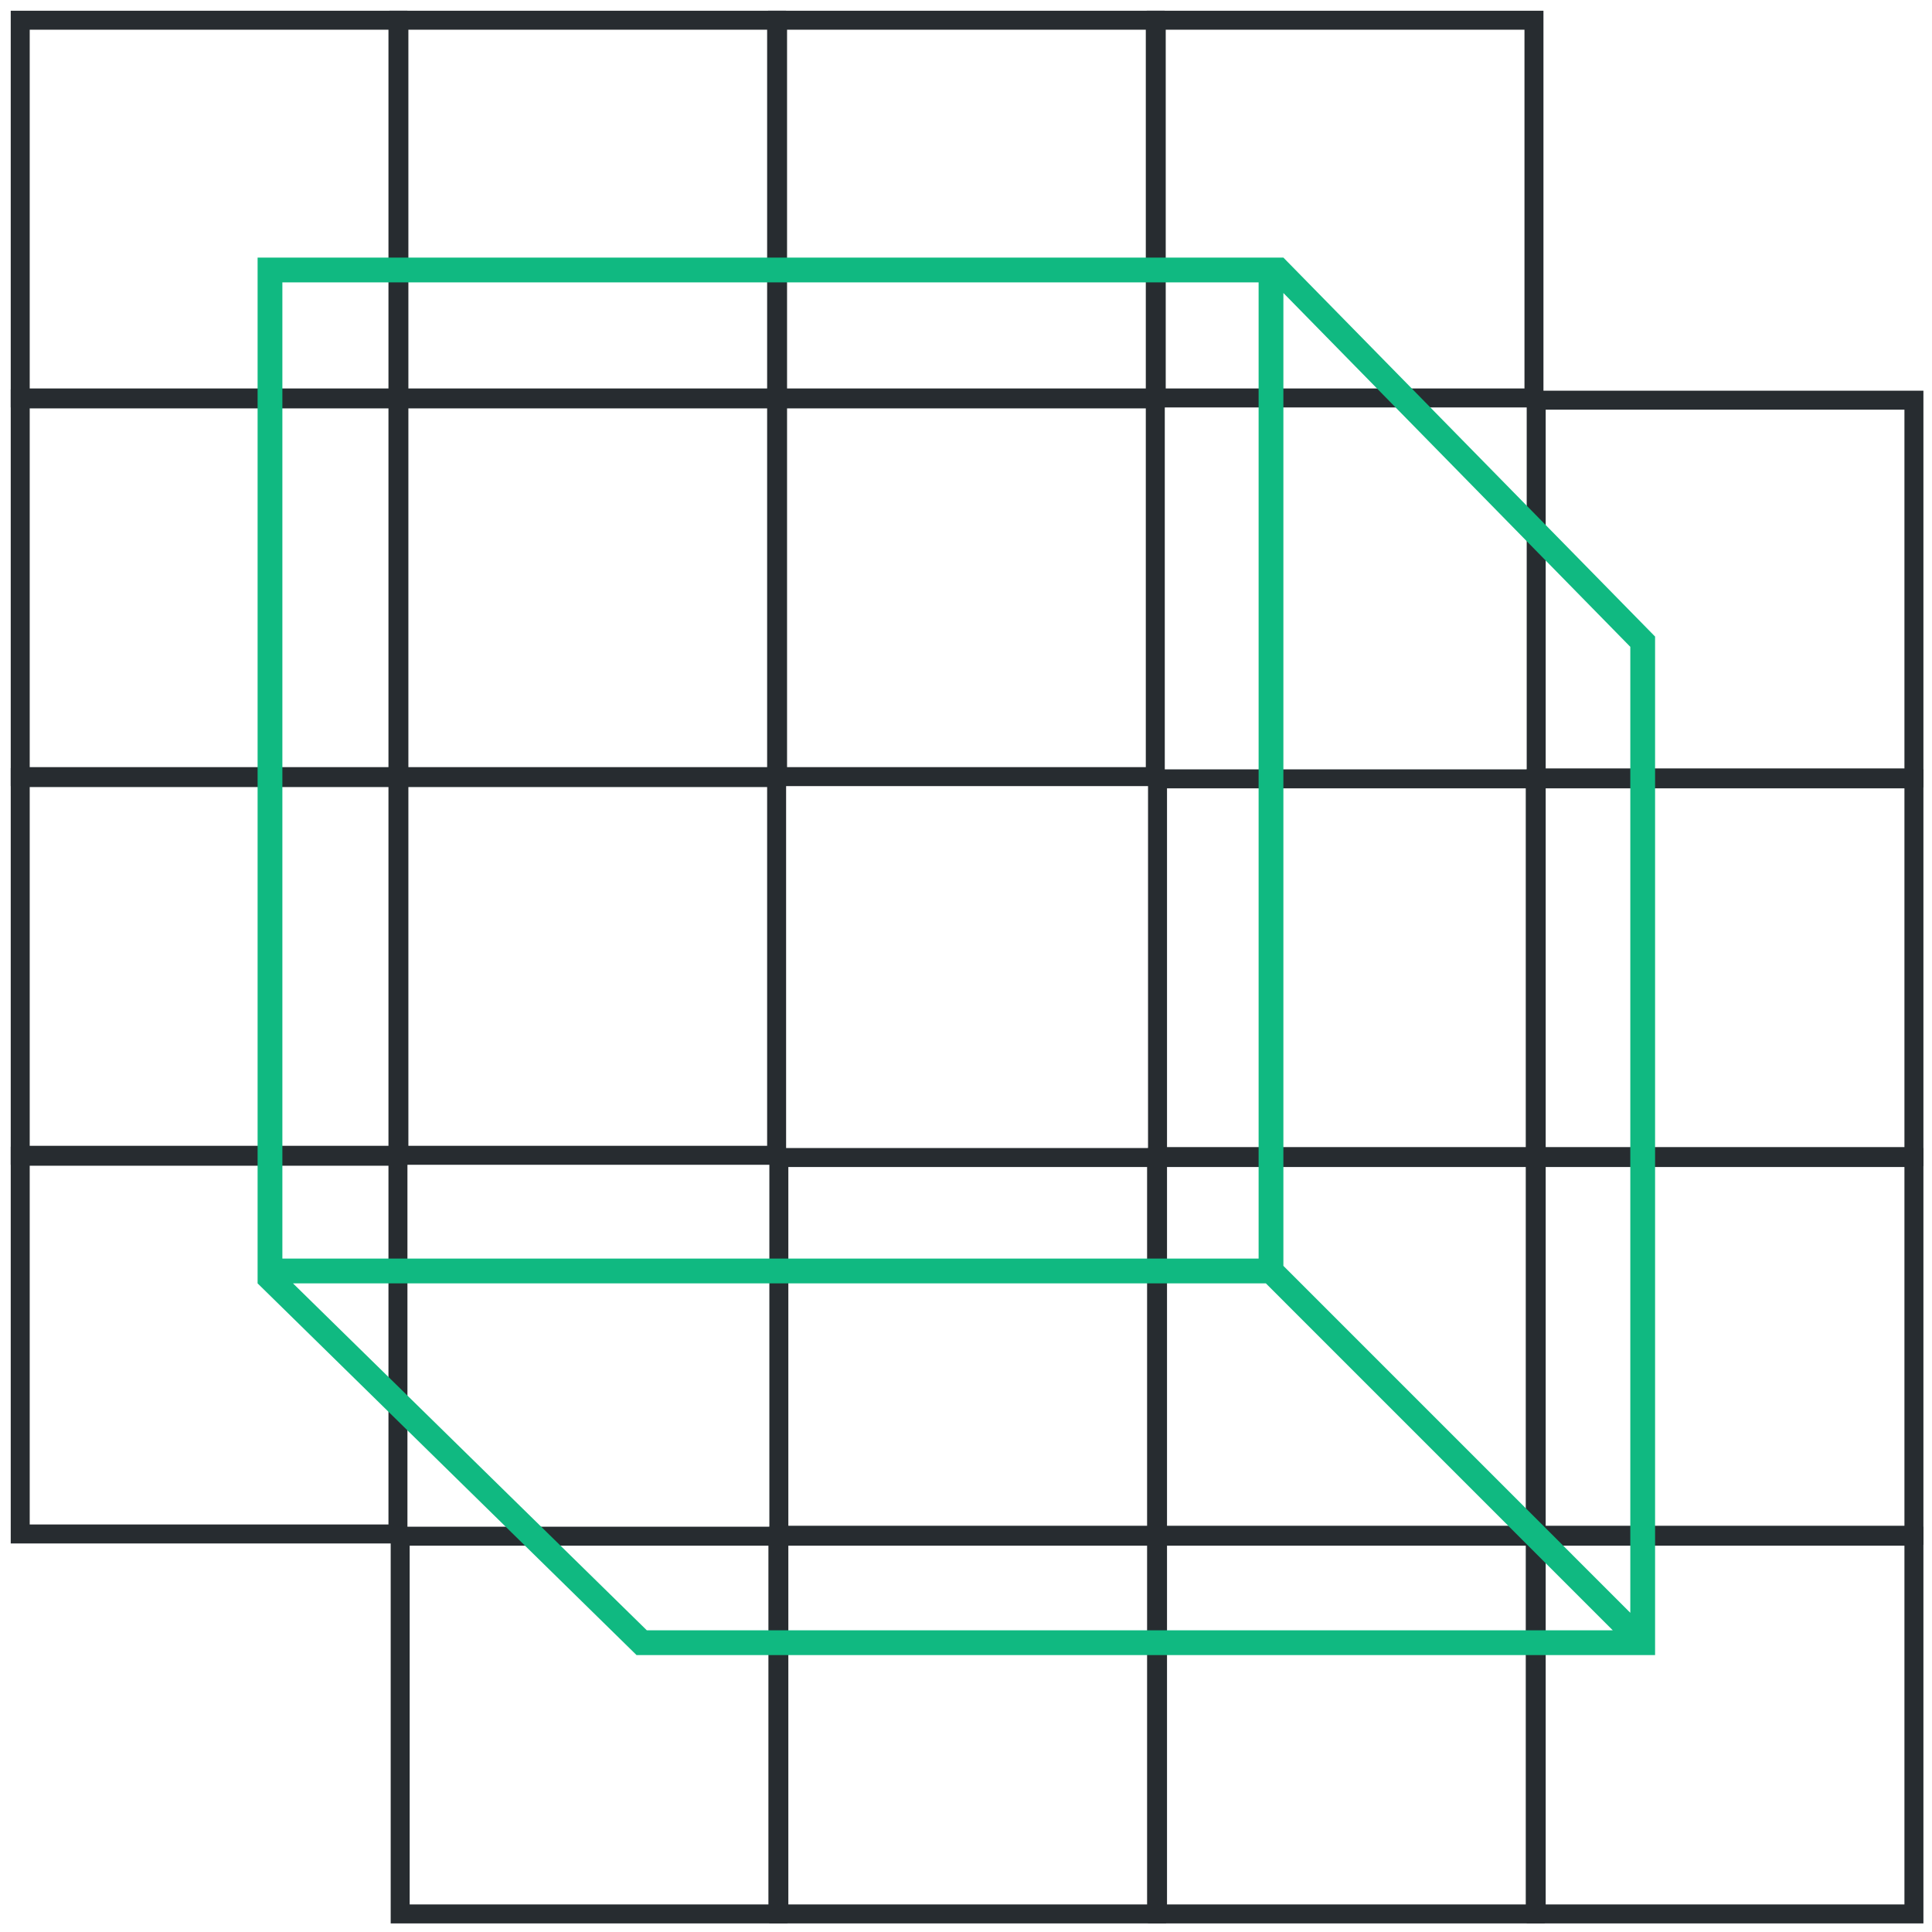
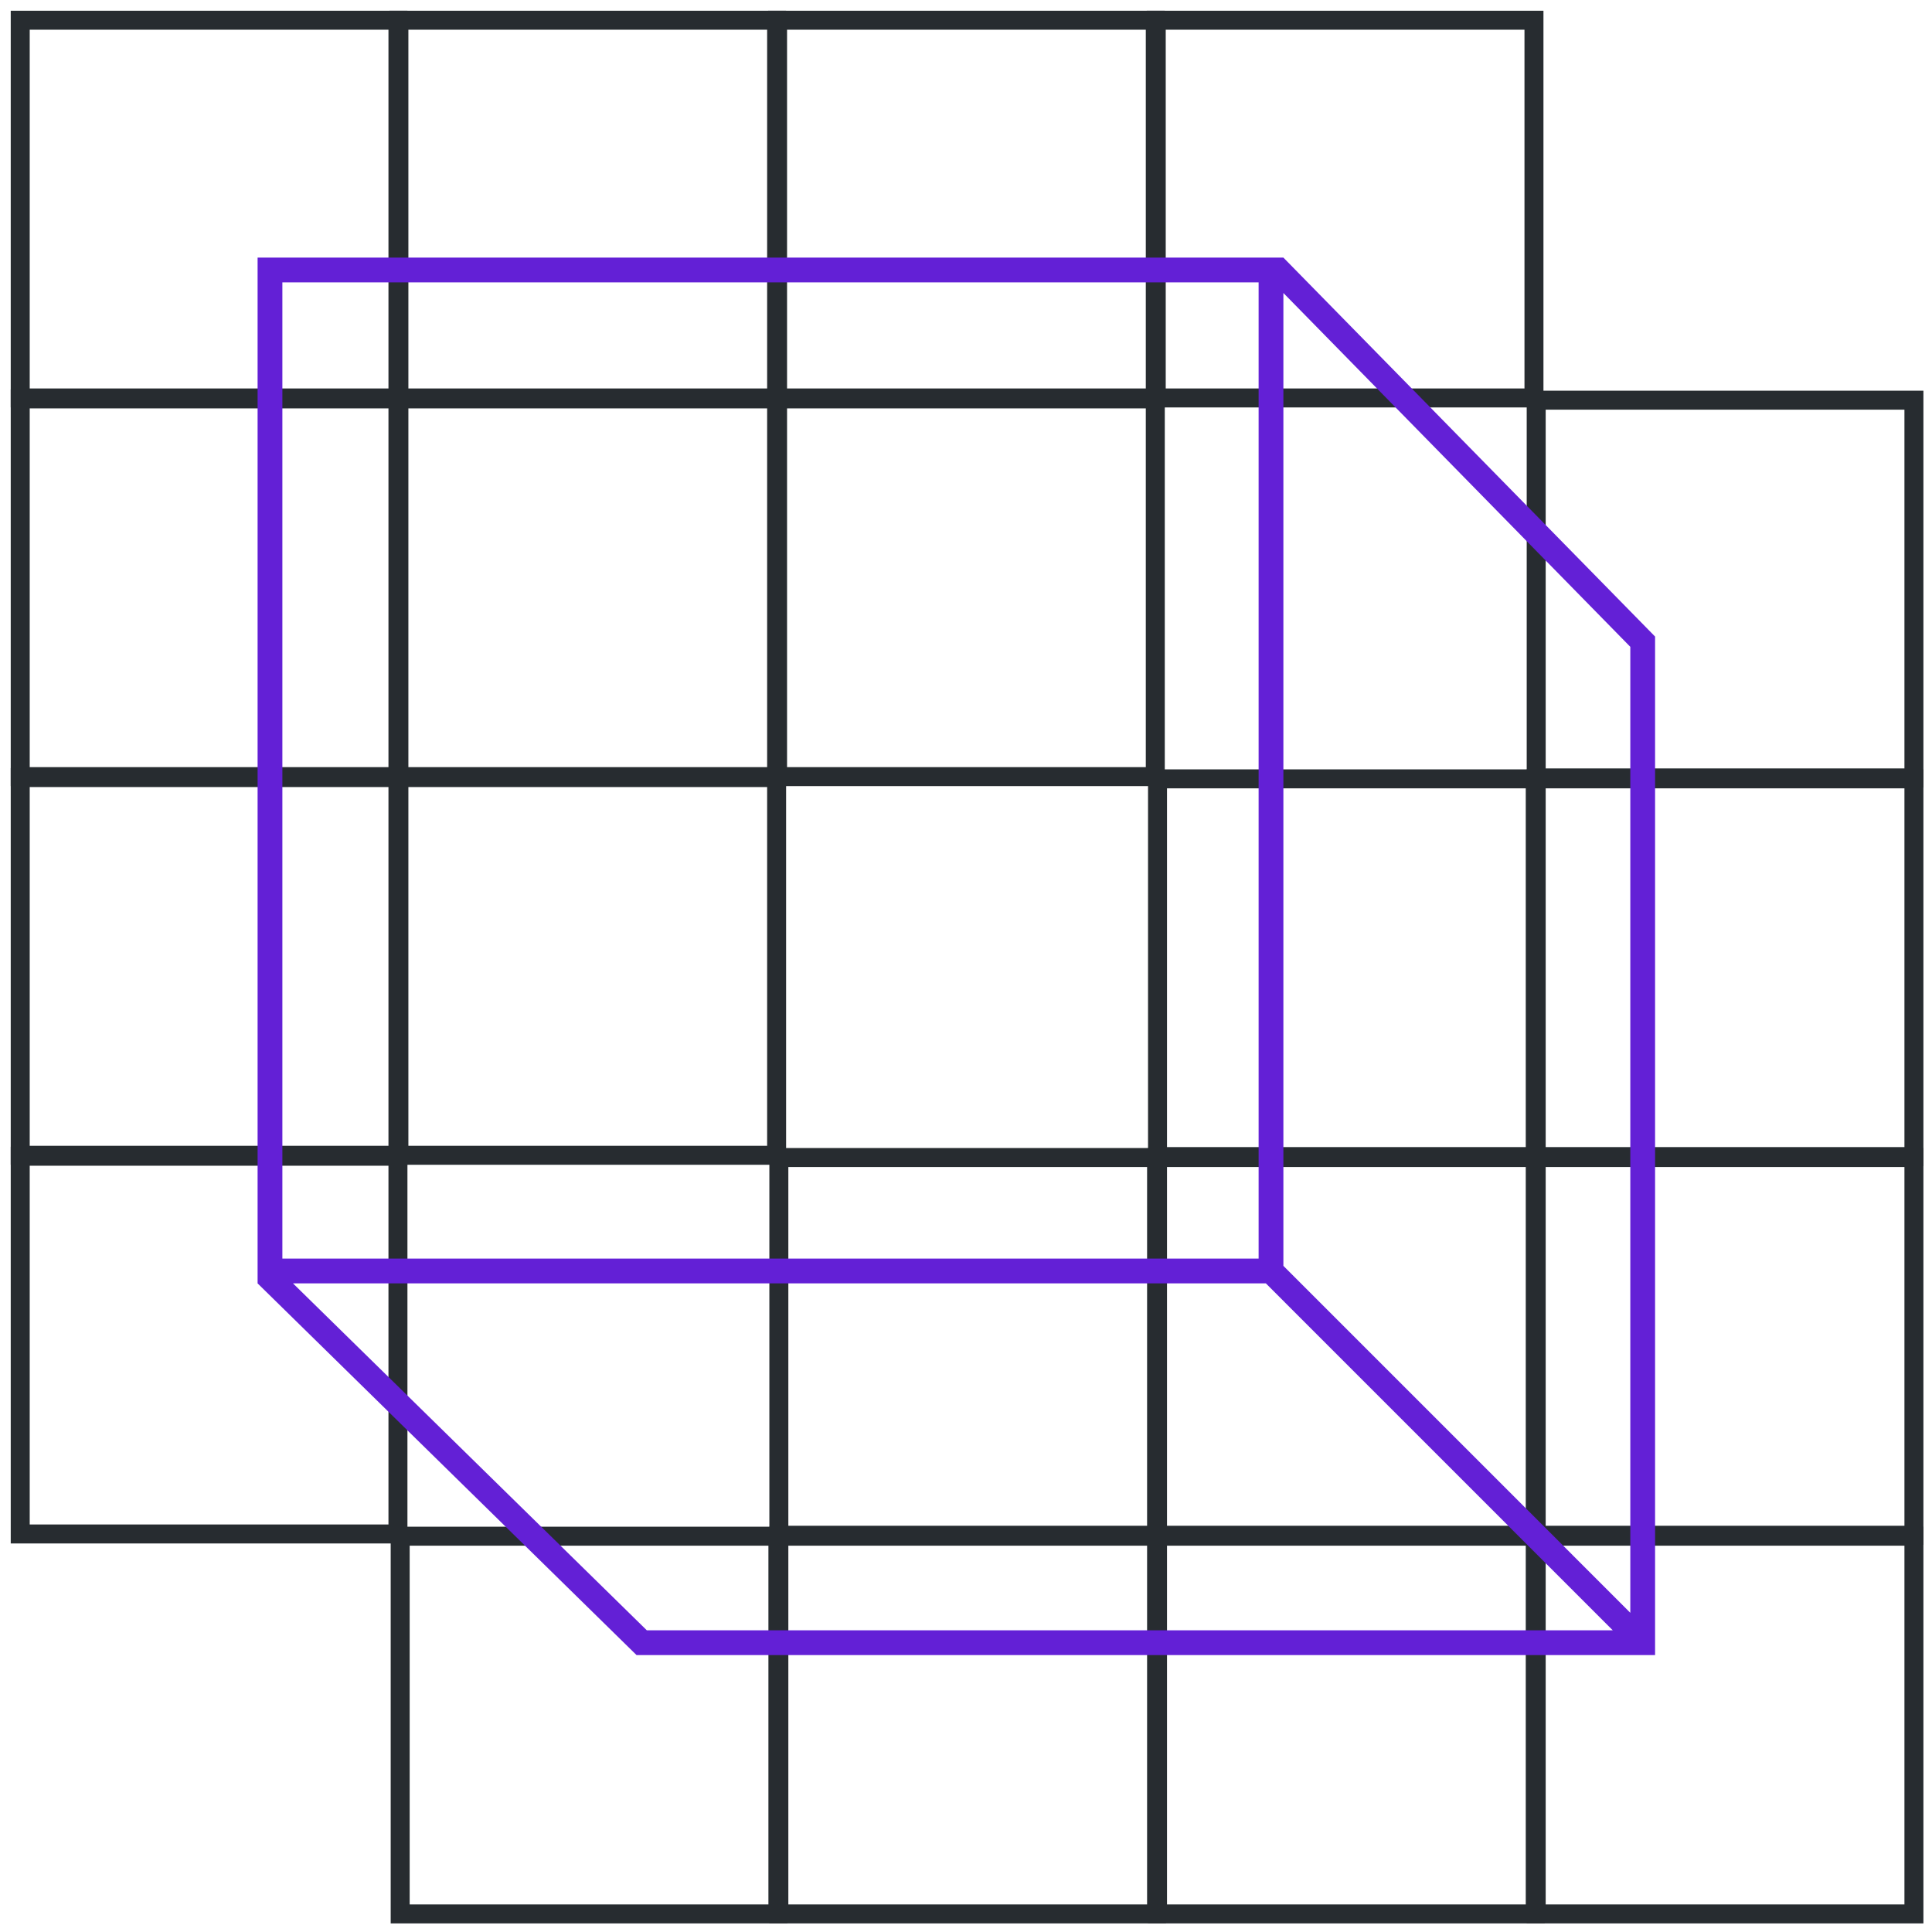
<svg xmlns="http://www.w3.org/2000/svg" width="180" height="180" viewBox="0 0 180 180">
  <g fill="none" fill-rule="evenodd">
    <g fill="#272C30">
      <path d="M36.192 2.768H2.768v33.424h33.424V2.768zM37.96 1H1v36.96h36.96V1z" />
      <path d="M71.472 38.048H38.048v33.424h33.424V38.048zm1.768-1.768H36.28v36.96h36.96V36.28z" />
      <path d="M71.472 73.328H38.048v33.424h33.424V73.328zm1.768-1.768H36.28v36.96h36.96V71.56z" />
      <path d="M106.752 38.048H73.328v33.424h33.424V38.048zm1.768-1.768H71.56v36.96h36.96V36.28zM36.192 38.048H2.768v33.424h33.424V38.048zm1.768-1.768H1v36.96h36.96V36.28z" />
      <path d="M36.192 73.328H2.768v33.424h33.424V73.328zm1.768-1.768H1v36.96h36.96V71.56z" />
      <path d="M36.192 108.608H2.768v33.424h33.424v-33.424zm1.768-1.768H1v36.96h36.96v-36.96zM71.472 2.768H38.048v33.424h33.424V2.768zM73.24 1H36.28v36.96h36.96V1z" />
      <path d="M106.752 2.768H73.328v33.424h33.424V2.768zM108.52 1H71.56v36.96h36.96V1z" />
      <path d="M142.032 2.768h-33.424v33.424h33.424V2.768zM143.8 1h-36.96v36.96h36.96V1z" />
    </g>
    <g fill="#272C30">
      <path d="M144.008 177.432h33.424v-33.424h-33.424v33.424zm-1.768 1.768h36.96v-36.96h-36.96v36.96z" />
      <path d="M108.728 142.152h33.424v-33.424h-33.424v33.424zm-1.768 1.768h36.96v-36.96h-36.96v36.96z" />
      <path d="M108.728 106.872h33.424V73.448h-33.424v33.424zm-1.768 1.768h36.96V71.68h-36.96v36.96z" />
      <path d="M73.448 142.152h33.424v-33.424H73.448v33.424zm-1.768 1.768h36.96v-36.96H71.68v36.96zM144.008 142.152h33.424v-33.424h-33.424v33.424zm-1.768 1.768h36.96v-36.96h-36.96v36.96z" />
      <path d="M144.008 106.872h33.424V73.448h-33.424v33.424zm-1.768 1.768h36.96V71.68h-36.96v36.96z" />
      <path d="M144.008 71.592h33.424V38.168h-33.424v33.424zm-1.768 1.768h36.96V36.4h-36.96v36.96zM108.728 177.432h33.424v-33.424h-33.424v33.424zm-1.768 1.768h36.96v-36.96h-36.96v36.96z" />
      <path d="M73.448 177.432h33.424v-33.424H73.448v33.424zM71.68 179.2h36.96v-36.96H71.68v36.96z" />
      <path d="M38.168 177.432h33.424v-33.424H38.168v33.424zM36.4 179.2h36.96v-36.96H36.4v36.96z" />
    </g>
-     <path d="M27.297 119.57h90.641l32.321 32.322H60.263l-32.966-32.323zm-.989-2.309h90.954V26.308H26.308v90.953zm125.584-56.997v89.996l-32.322-32.322V27.297l32.322 32.967zM119.57 24H24v95.57l35.305 34.63H154.2V59.307L119.57 24z" fill="#10B981" />
+     <path d="M27.297 119.57h90.641l32.321 32.322H60.263l-32.966-32.323zm-.989-2.309h90.954V26.308H26.308v90.953zm125.584-56.997v89.996l-32.322-32.322V27.297l32.322 32.967zM119.57 24H24v95.57l35.305 34.63H154.2V59.307L119.57 24z" fill="#6320D6" />
  </g>
</svg>
